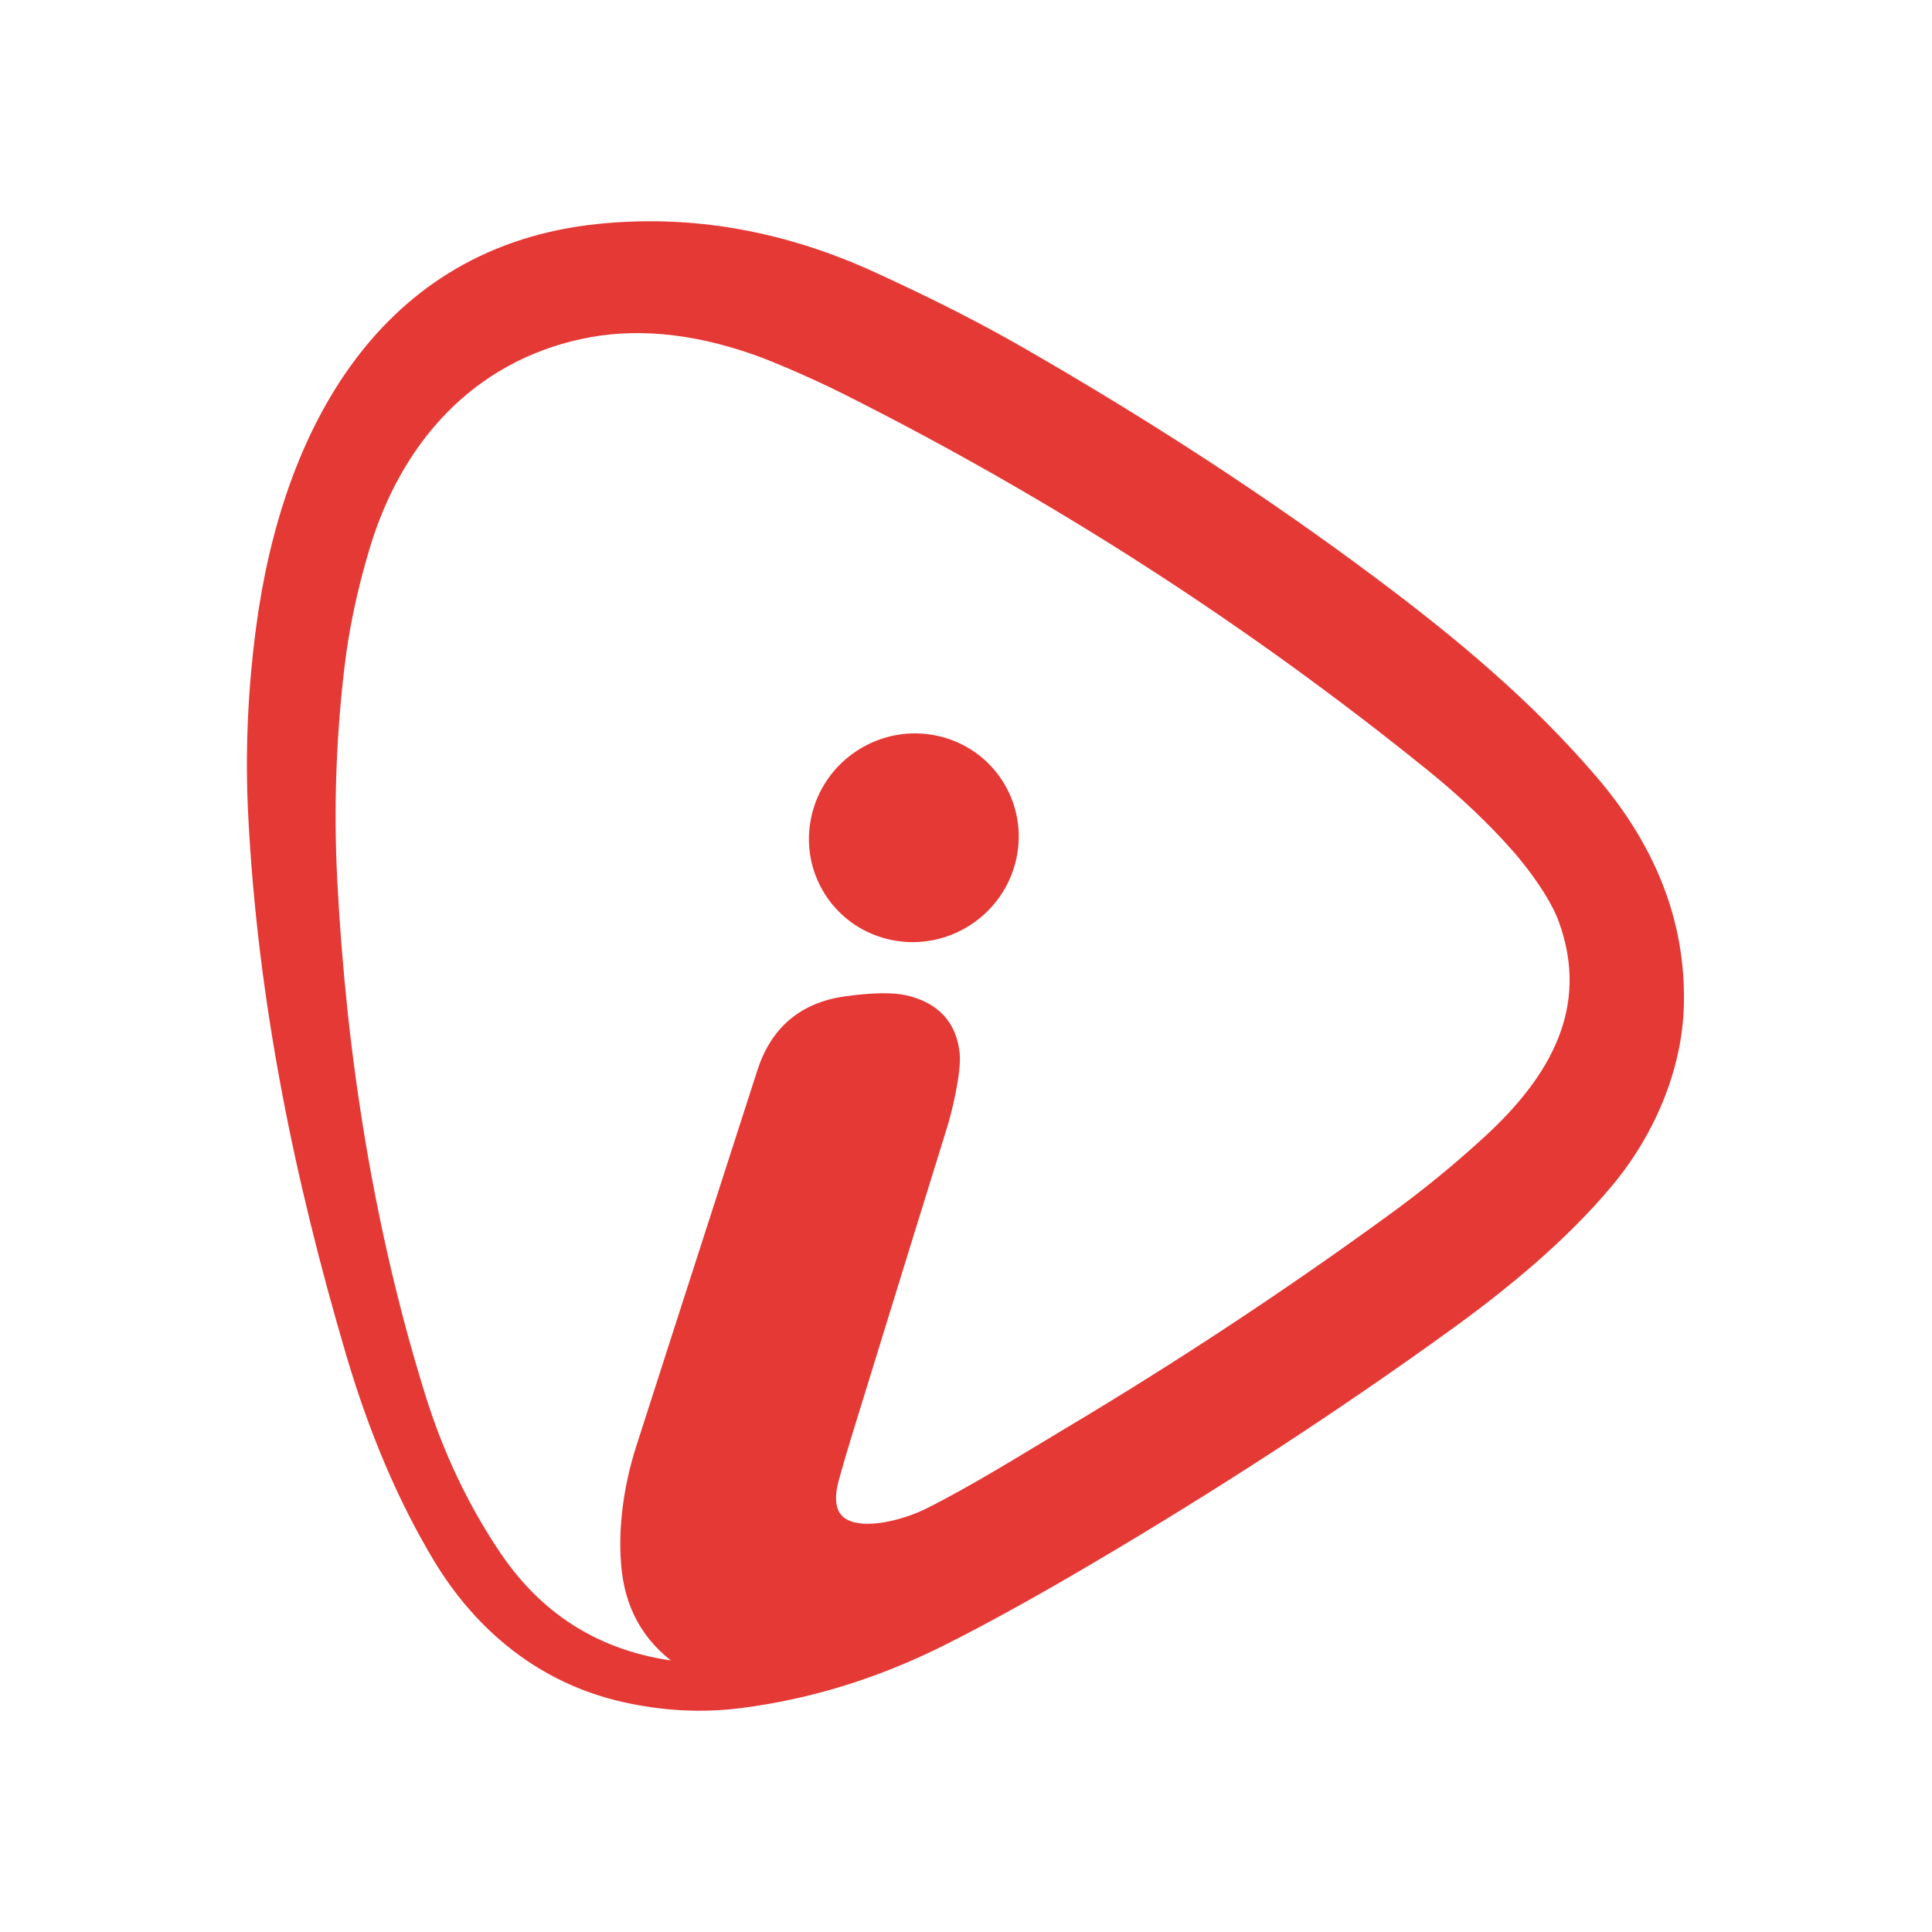
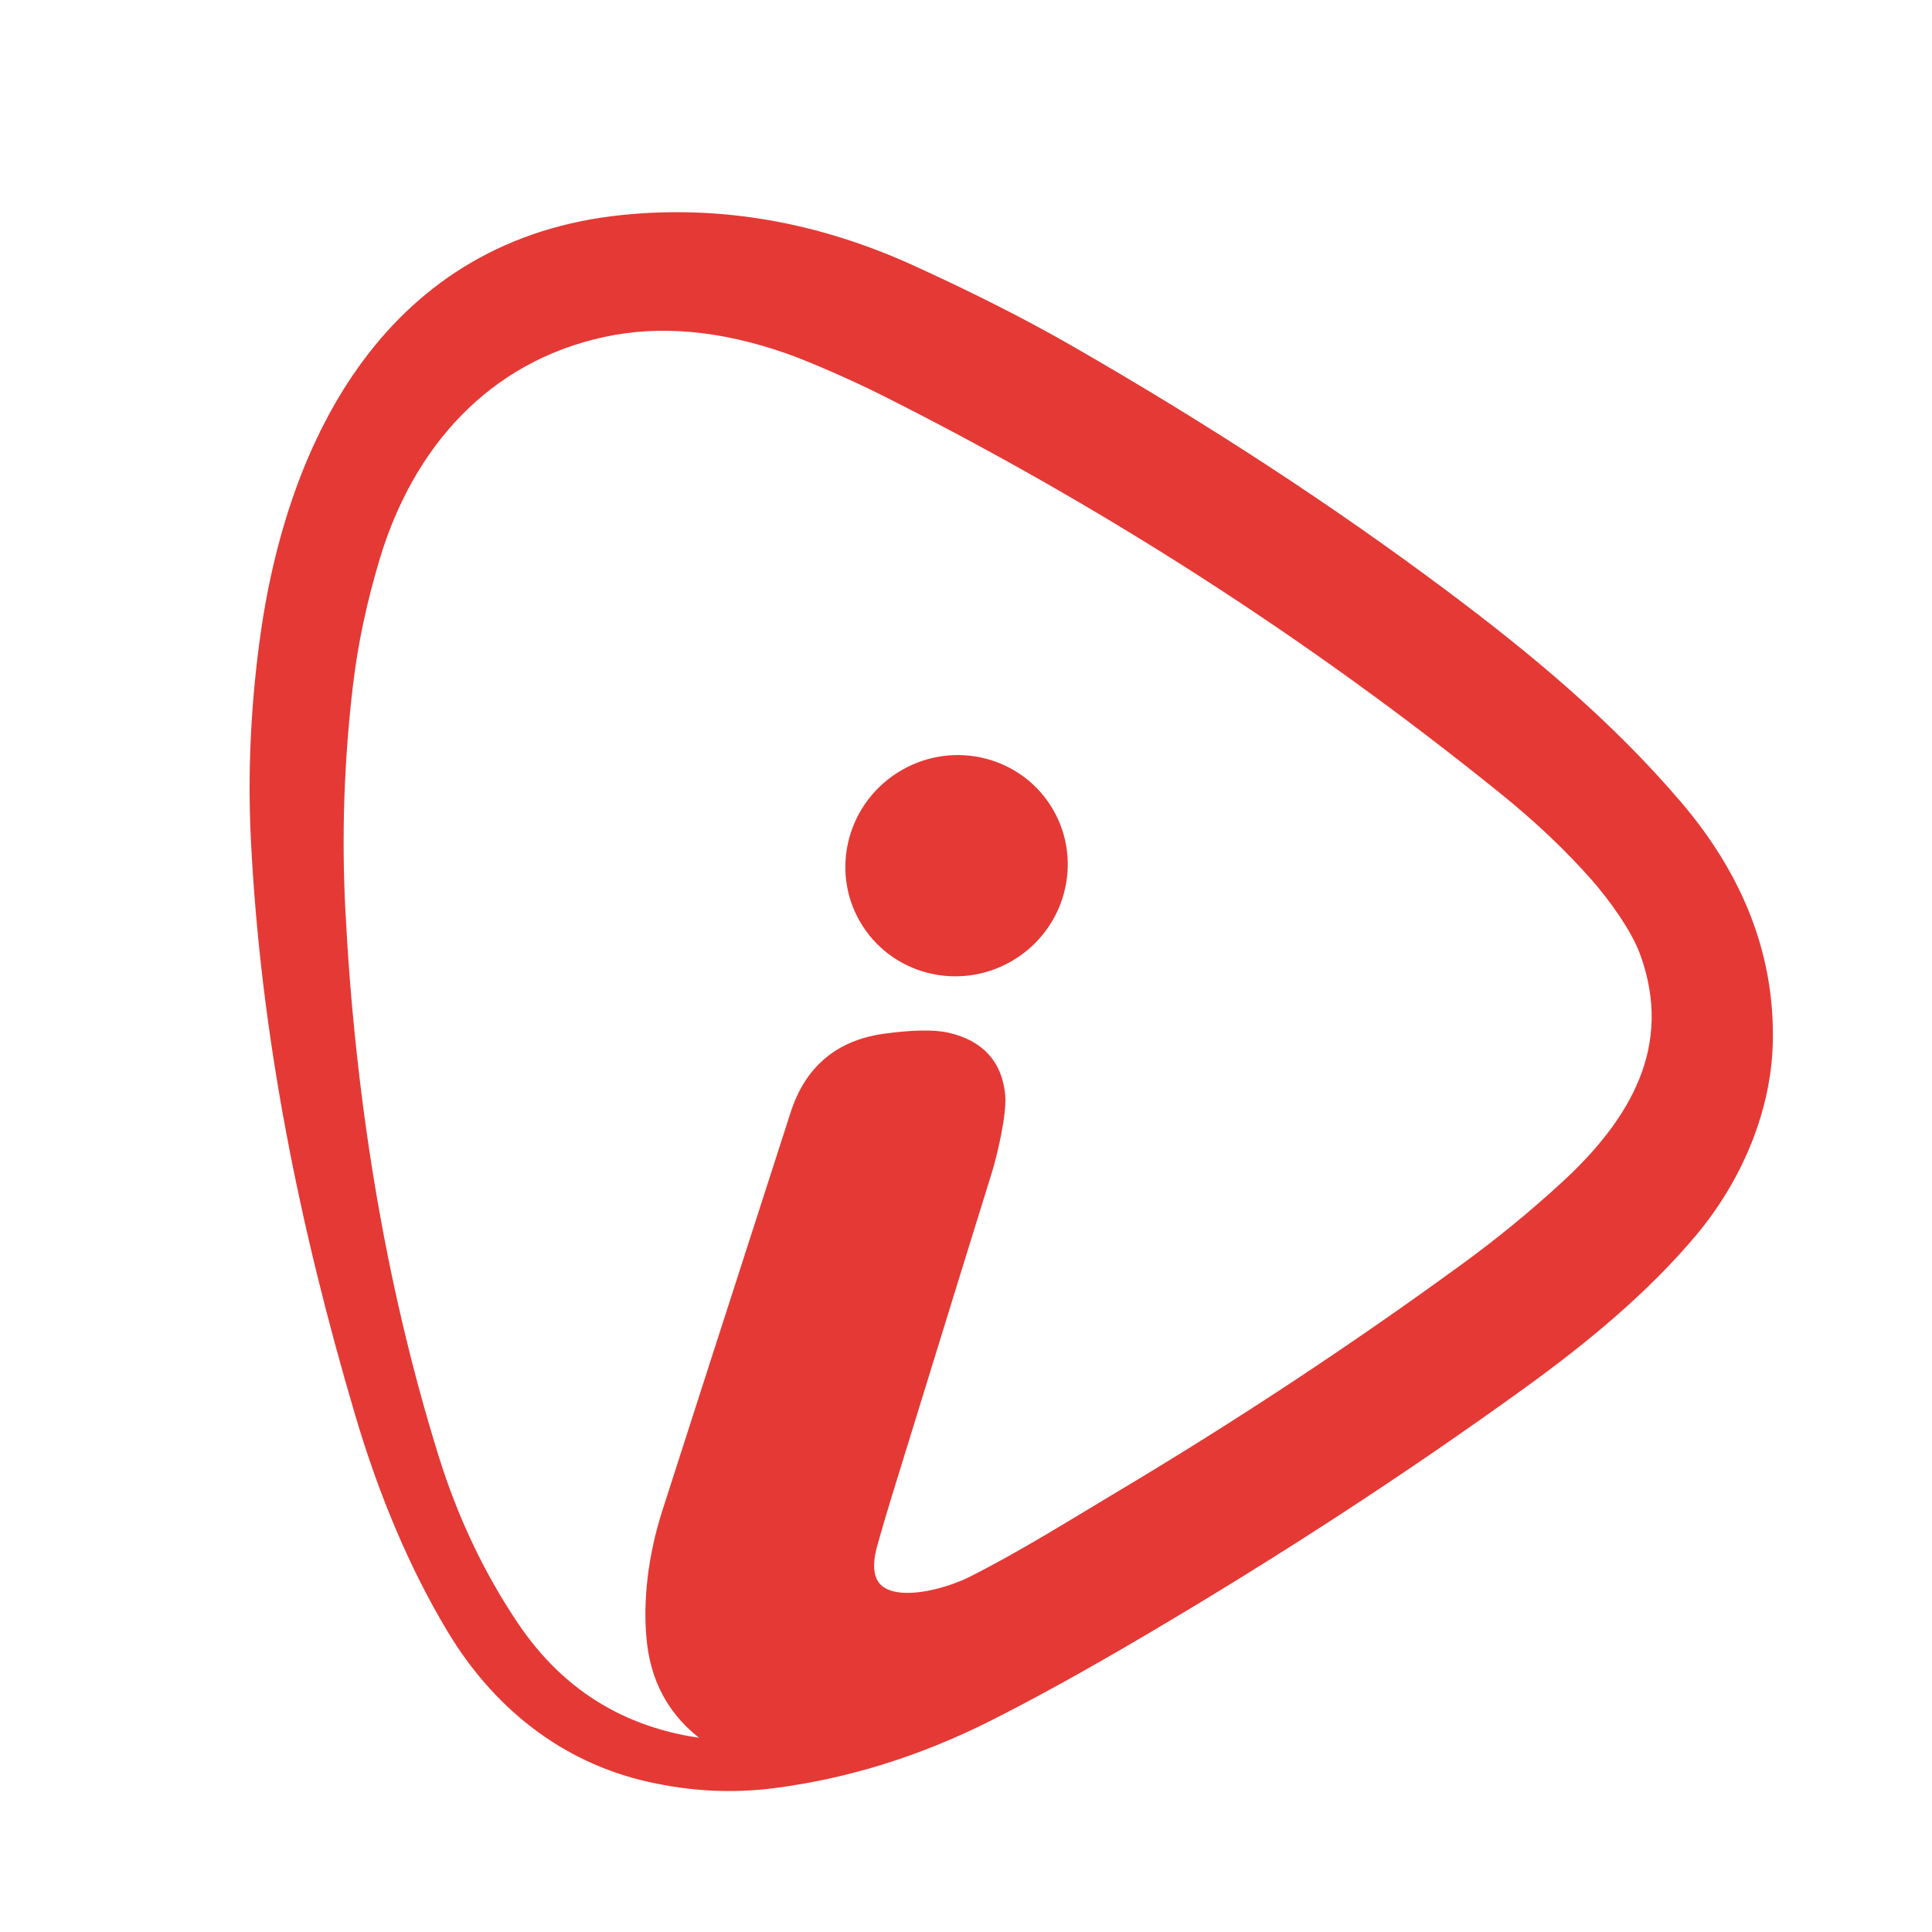
<svg xmlns="http://www.w3.org/2000/svg" width="32" height="32" viewBox="0 0 32 32" version="1.1">
-   <g transform="translate(-9.292 -8.519) scale(0.100)">
+   <g transform="translate(-10.05 -9.40) scale(0.106)">
    <path d="M 206.62 360.82 Q 198.06 355.35 196.9 345.31 C 196.17 338.9 197.14 331.68 199.21 325.18 Q 200.91 319.84 219.32 262.76 Q 222.59 252.63 233.12 251.19 Q 239.63 250.31 242.8 251.02 Q 250.17 252.7 250.88 259.79 C 251.16 262.68 249.61 269.15 248.85 271.57 Q 244.76 284.71 233.15 322.37 Q 231.89 326.47 230.91 330 C 227.61 341.95 241.11 338.79 246.73 335.98 C 254.54 332.07 262.73 326.92 269.82 322.69 Q 297.88 305.95 323.81 287.05 Q 332.02 281.07 339.47 274.23 C 350.34 264.26 357.47 252.37 352.03 237.46 C 350.57 233.46 346.92 228.54 344.38 225.63 Q 338.2 218.59 329.89 211.88 Q 284.95 175.58 232.94 149.48 C 228.39 147.2 221.73 144.27 218 142.96 Q 202.31 137.47 189 140.36 C 170.56 144.36 158.48 158 153.15 175.86 Q 150.11 186.03 148.99 195.5 Q 146.87 213.28 147.78 230.99 C 149.26 259.75 153.79 288.86 162.42 316.57 Q 166.91 330.97 174.88 342.83 Q 186.09 359.53 206.38 361.51 A 0.376 0.376 0 0 0 206.62 360.82" fill="none" stroke="#E53935" stroke-width="2" stroke-linecap="butt" />
    <path d="M 192.06 122.27 Q 215.13 119.93 237.68 130.22 Q 251.72 136.63 262.29 142.71 Q 294.19 161.02 320.82 180.94 C 334.17 190.93 346.66 201.33 357.48 214.01 C 366.69 224.81 372.19 237.28 371.82 251.7 C 371.54 262.58 366.8 273.38 359.89 281.63 C 352.33 290.67 342.73 298.58 332.92 305.66 Q 305.25 325.64 273.89 344.13 Q 260.11 352.26 249.59 357.56 Q 233.07 365.88 215.68 368.1 Q 206.05 369.33 196.18 367.12 C 182.47 364.07 171.82 355.42 164.71 343.55 Q 155.98 328.98 150.29 309.73 C 141.59 280.27 135.55 250.63 134.02 219.99 Q 133.26 204.88 135.32 189.23 C 139.6 156.59 155.69 125.96 192.06 122.27 Z M 206.62 360.82 Q 198.06 355.35 196.9 345.31 C 196.17 338.9 197.14 331.68 199.21 325.18 Q 200.91 319.84 219.32 262.76 Q 222.59 252.63 233.12 251.19 Q 239.63 250.31 242.8 251.02 Q 250.17 252.7 250.88 259.79 C 251.16 262.68 249.61 269.15 248.85 271.57 Q 244.76 284.71 233.15 322.37 Q 231.89 326.47 230.91 330 C 227.61 341.95 241.11 338.79 246.73 335.98 C 254.54 332.07 262.73 326.92 269.82 322.69 Q 297.88 305.95 323.81 287.05 Q 332.02 281.07 339.47 274.23 C 350.34 264.26 357.47 252.37 352.03 237.46 C 350.57 233.46 346.92 228.54 344.38 225.63 Q 338.2 218.59 329.89 211.88 Q 284.95 175.58 232.94 149.48 C 228.39 147.2 221.73 144.27 218 142.96 Q 202.31 137.47 189 140.36 C 170.56 144.36 158.48 158 153.15 175.86 Q 150.11 186.03 148.99 195.5 Q 146.87 213.28 147.78 230.99 C 149.26 259.75 153.79 288.86 162.42 316.57 Q 166.91 330.97 174.88 342.83 Q 186.09 359.53 206.38 361.51 A 0.376 0.376 0 0 0 206.62 360.82 Z" fill="#E53935" fill-rule="evenodd" stroke="none" />
    <path d="M 258.923 214.477 A 17.44 17.22 -32.9 0 1 253.633 238.408 A 17.44 17.22 -32.9 0 1 229.637 233.423 A 17.44 17.22 -32.9 0 1 234.927 209.492 A 17.44 17.22 -32.9 0 1 258.923 214.477 Z" fill="#E53935" fill-rule="evenodd" stroke="none" />
  </g>
</svg>
